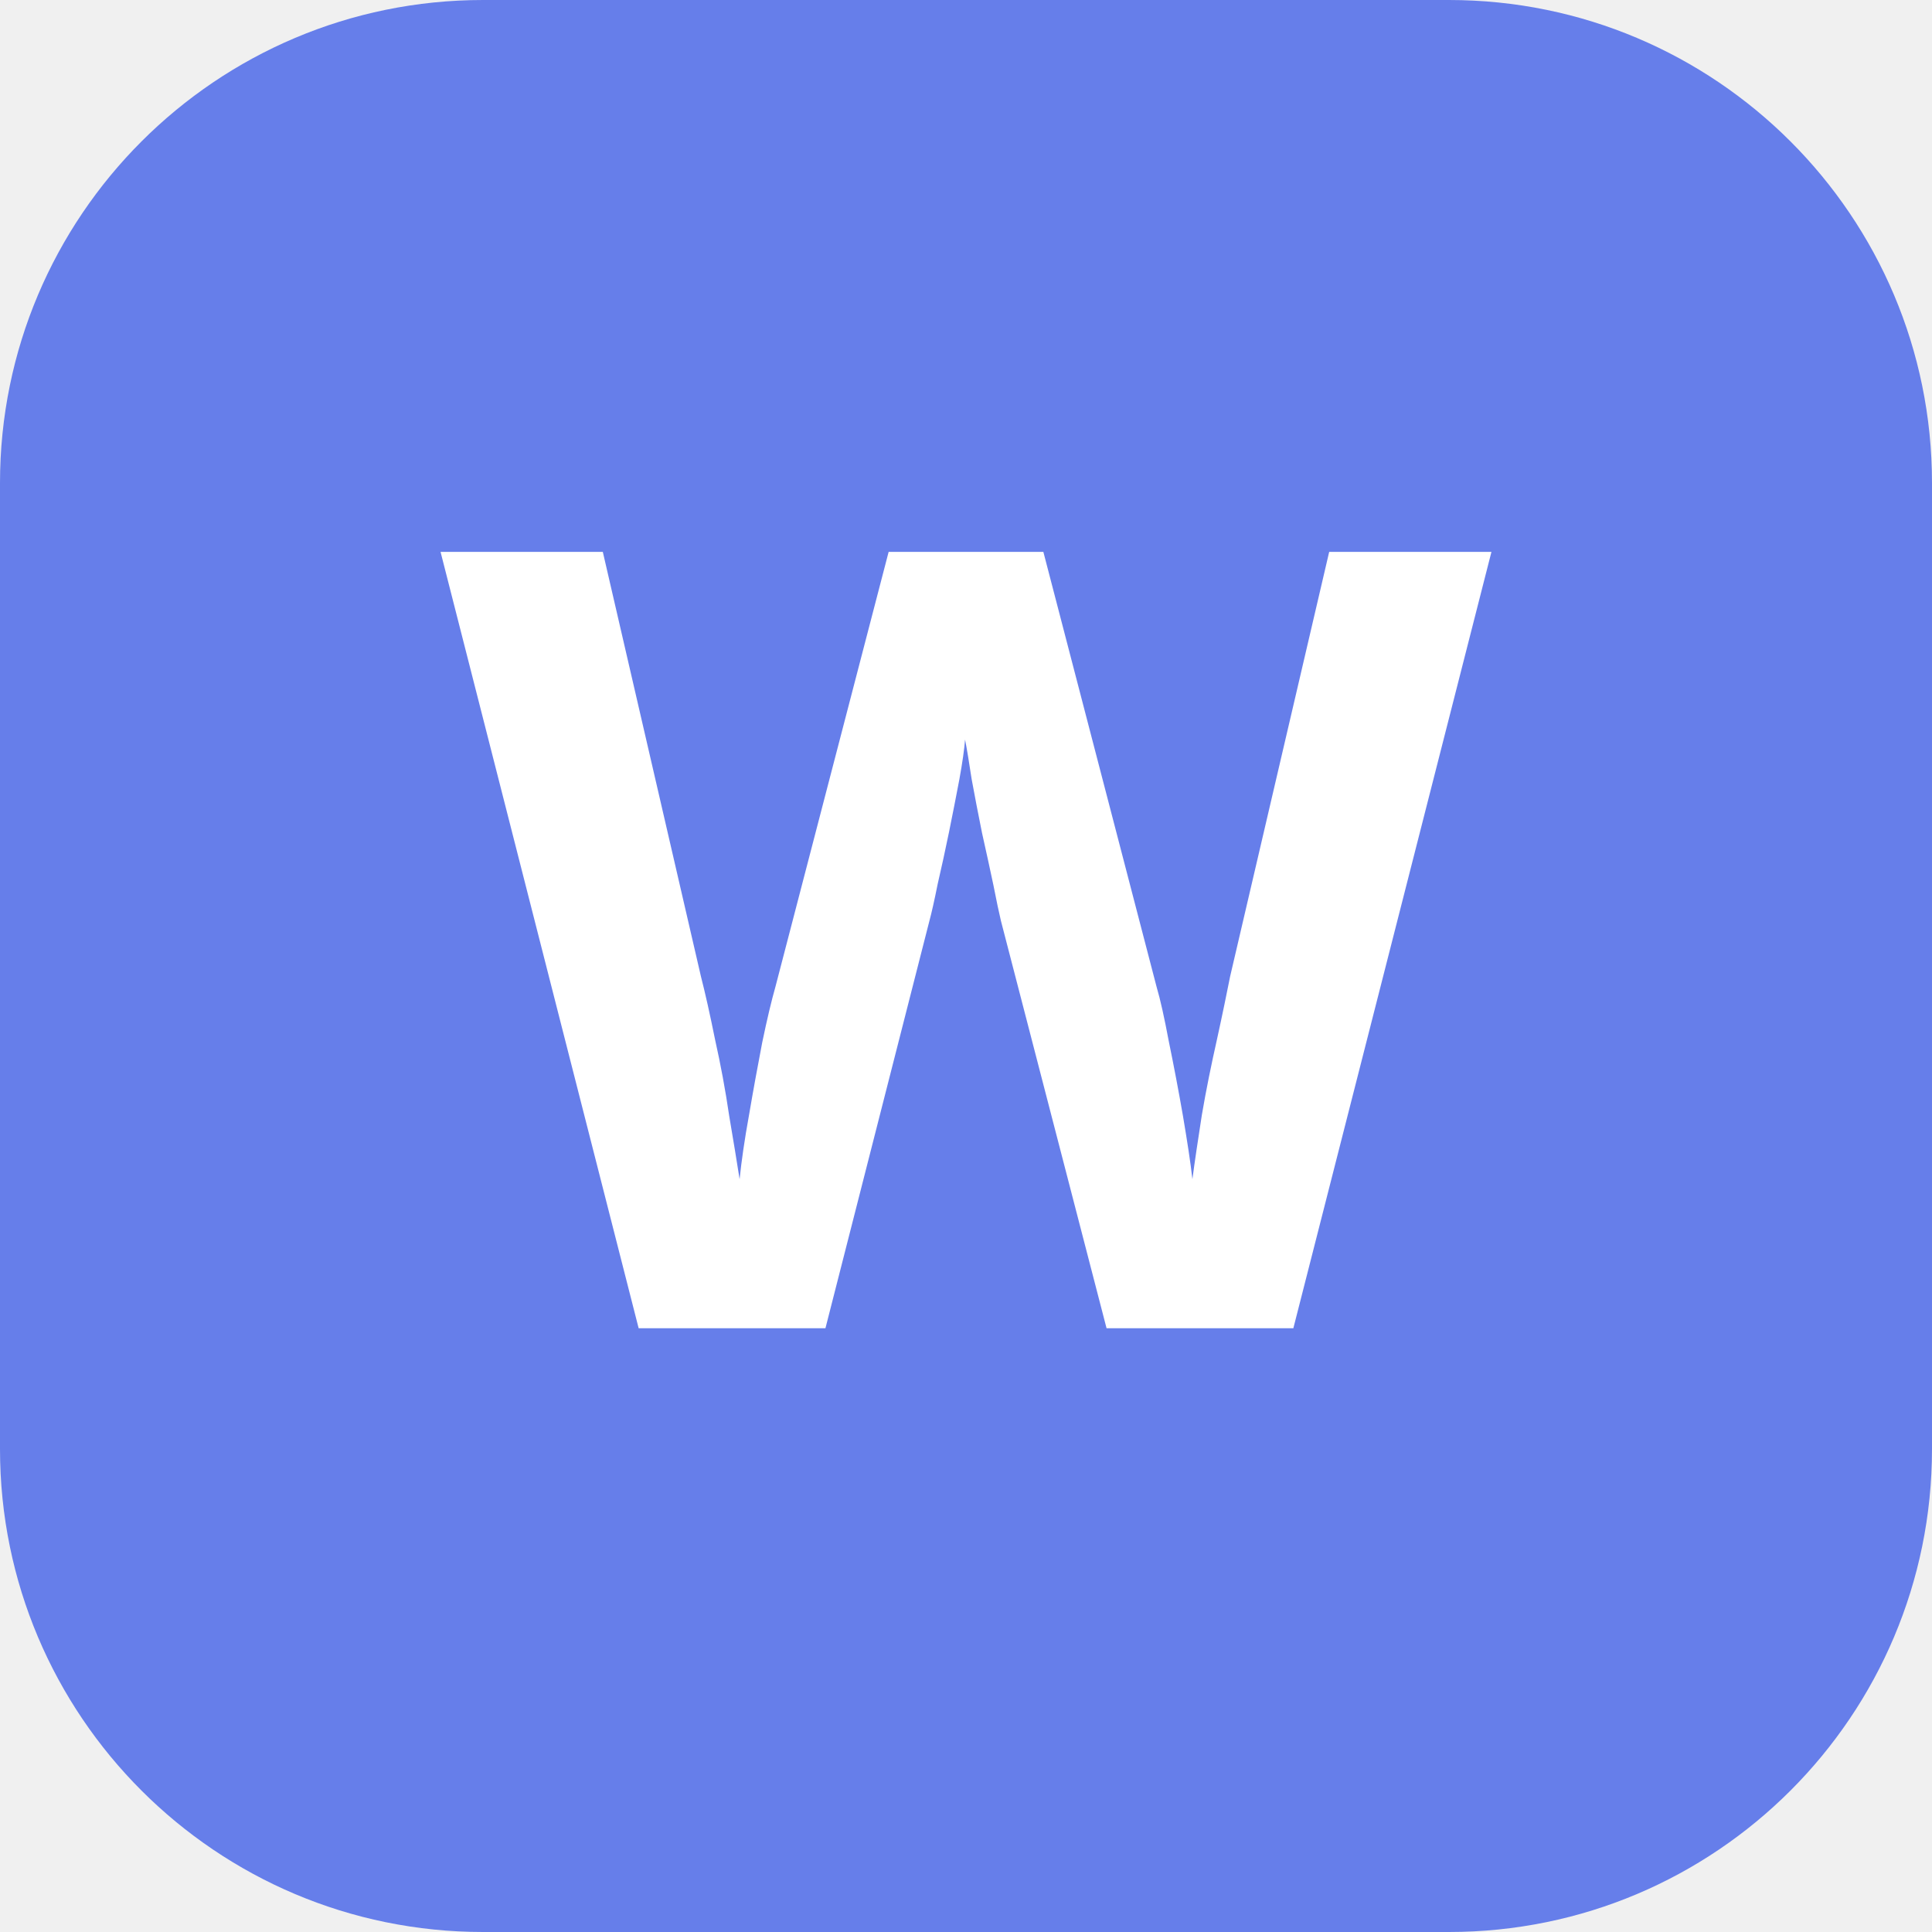
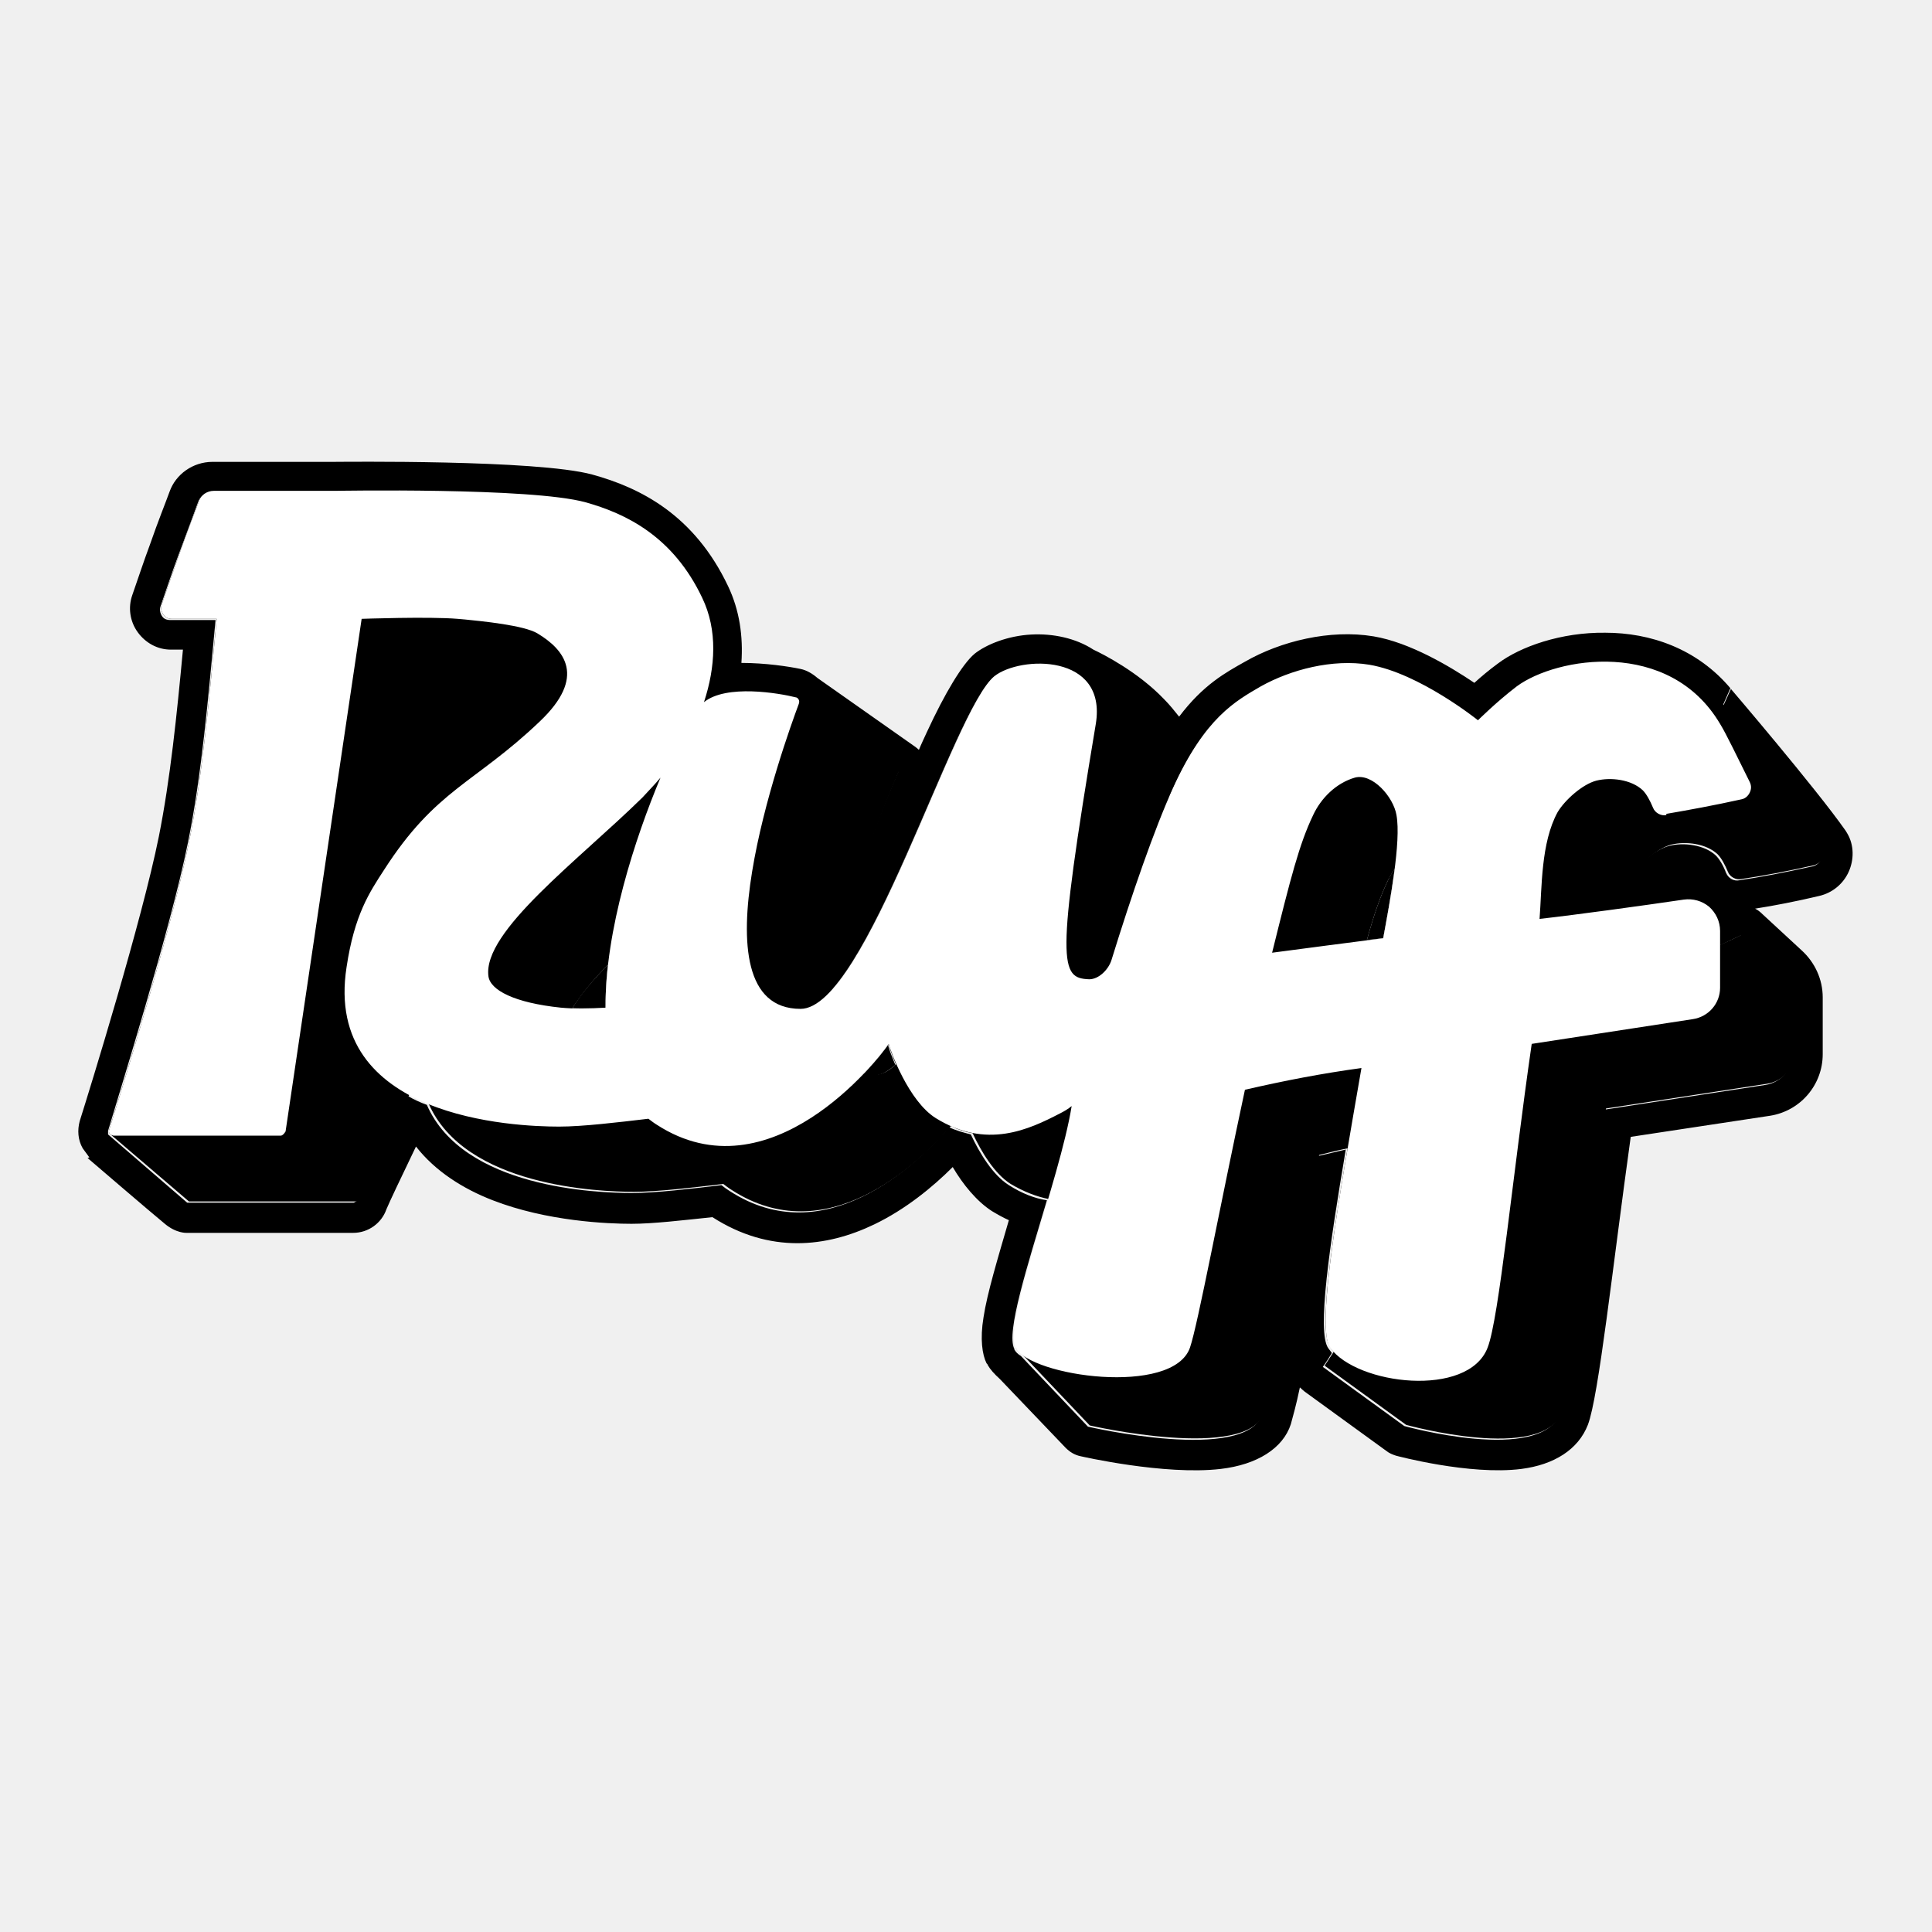
- <svg xmlns="http://www.w3.org/2000/svg" viewBox="0 0 32 32">
-   <rect width="32" height="32" rx="8" fill="#667EEA" />
-   <text x="16" y="22" text-anchor="middle" fill="white" font-family="sans-serif" font-weight="bold" font-size="18">W</text>
+ <svg xmlns="http://www.w3.org/2000/svg" id="Layer_1" version="1.1" viewBox="0 0 32 32">
+   <defs>
+     <style>
+       .st0 {
+         fill: #fff;
+       }
+ 
+       .st0, .st1 {
+         fill-rule: evenodd;
+       }
+     </style>
+   </defs>
+   <g>
+     <path class="st1" d="M1.81,18.77s-.01-.04,0-.06c.18-.57,1.04-3.36,1.32-4.76.23-1.12.34-2.44.46-3.7h-.75c-.06,0-.11-.03-.14-.08-.03-.05-.04-.1-.02-.16.08-.23.2-.58.29-.83.15-.43.25-.67.33-.89.03-.09.13-.16.24-.16h2.01s3.25-.06,4.15.19c.68.19,1.45.57,1.93,1.58.23.49.23,1.04.08,1.57l.13.06c.42-.16,1.1-.04,1.35.01.02,0,.04.02.05.04,0,0,0,.02,0,.03h.03s1.63,1.14,1.63,1.14c0,0-.95,2.13-1.11,3.62.98-1.11,2.11-4.72,2.69-5.18.28-.23,1-.32,1.41-.02,0,0,1.7.73,1.5,1.91,0,.04-.01.08-.02.13.02-.05.05-.11.07-.16.53-1.17,1.04-1.44,1.45-1.68.5-.28,1.19-.46,1.8-.36.83.14,1.8.92,1.8.92,0,0,.3-.3.64-.56.61-.46,2.26-.76,3.17.33.01,0,.19-.11.19-.11,0,0,1.21,1.74,1.7,2.44.03.06.03.13,0,.18-.03.06-.08.1-.14.12-.44.1-.87.18-1.21.23-.09.02-.19-.04-.22-.12-.05-.12-.11-.23-.17-.29-.19-.18-.53-.22-.77-.16-.23.06-.52.32-.64.52-.08.15-.14.33-.18.51.37-.05.74-.1,1.03-.14.15-.02.3.02.42.12.11.1.18.24.18.4v.25c.23-.1.38-.18.38-.18,0,0,.56.52.67.62.11.1.18.24.18.4v.94c0,.26-.19.48-.45.52l-2.67.41c-.32,2.21-.54,4.54-.73,5.03-.32.84-2.58.21-2.58.21l-1.35-.98s.06-.09.15-.23c-.02-.02-.04-.05-.06-.08-.19-.27.02-1.68.29-3.29-.15.03-.31.07-.47.11-.41,1.91-.78,3.89-.91,4.27-.28.81-2.89.21-2.89.21l-1.11-1.17s-.09-.07-.11-.11c0,0,0,0,0-.01-.14-.27.22-1.38.54-2.46-.2-.04-.41-.12-.63-.25-.27-.17-.49-.54-.63-.84-.12-.02-.24-.06-.36-.12-.56.66-2.07,2.07-3.63,1.06-.05-.03-.1-.07-.14-.1-.51.06-1.09.13-1.48.13-.59,0-2.8-.09-3.4-1.46-.11-.04-.22-.1-.32-.15-.48,1-.81,1.7-.81,1.7,0,.04-.04.07-.08.07h-2.76s-1.31-1.12-1.31-1.12c0,0,0,0,0-.01ZM14.84,17.63c-.07-.16-.11-.29-.12-.34-.04.07-.19.26-.41.49.06.01.12.02.19.02.11,0,.22-.06.35-.18ZM23.1,14.39c-.04.06-.08.13-.11.19-.13.27-.23.56-.35.99.09-.01.18-.02.27-.03.06-.32.14-.75.19-1.15ZM10.07,15.98c-.25.25-.45.5-.59.72.17,0,.35,0,.55,0,0-.23.01-.47.04-.72Z" />
+     <path class="st1" d="M1.48,19.17l-.11-.15c-.08-.14-.09-.3-.05-.45.18-.57,1.03-3.32,1.31-4.71.19-.95.3-2.03.4-3.1h-.2c-.22,0-.42-.11-.55-.29-.13-.18-.16-.41-.09-.61.08-.23.2-.59.29-.83.15-.43.25-.67.33-.89.1-.28.38-.49.71-.49h2c.15,0,3.37-.04,4.29.21.8.22,1.69.67,2.25,1.85.19.4.25.83.22,1.27.4,0,.79.06.98.1h0c.1.02.2.08.28.15l1.62,1.14s.04.03.06.05c.04-.1.09-.2.13-.29.3-.65.59-1.13.79-1.3.2-.16.56-.3.94-.32.36-.02.74.06,1.03.25.17.08.74.37,1.17.82.09.09.17.19.25.29.4-.53.77-.73,1.09-.91.59-.34,1.41-.54,2.13-.42.6.1,1.27.5,1.67.77.11-.1.24-.21.39-.32.37-.28,1.05-.52,1.78-.51.74,0,1.52.26,2.08.93l-.14.31-.24.02c-.92-1.04-2.58-.8-3.18-.34-.35.26-.64.56-.64.56,0,0-.96-.78-1.8-.92-.6-.1-1.3.07-1.8.36-.41.23-.92.51-1.45,1.68-.02.05-.05.1-.07.16l.02-.13c.2-1.17-1.5-1.91-1.5-1.91-.4-.3-1.12-.2-1.41.02-.58.47-1.7,4.08-2.69,5.18.15-1.49,1.11-3.62,1.11-3.62l-1.63-1.15h-.03s0-.01,0-.02c-.01-.02-.03-.04-.05-.04-.24-.05-.92-.17-1.35-.01l-.13-.06c.15-.53.16-1.07-.08-1.57-.48-1.01-1.25-1.4-1.93-1.58-.91-.25-4.15-.19-4.15-.19h-2.01c-.11,0-.21.06-.24.16-.08.22-.17.46-.33.89-.09.24-.21.6-.29.83-.02.05-.01.11.02.16.03.05.08.07.14.07h.75c-.12,1.27-.23,2.58-.46,3.7-.28,1.4-1.15,4.18-1.32,4.76,0,.02,0,.04,0,.06h0s1.31,1.13,1.31,1.13h2.76s.07-.03.08-.07c0,0,.33-.7.81-1.7.1.06.21.11.32.15.6,1.38,2.81,1.46,3.4,1.46.39,0,.97-.07,1.48-.13.05.04.09.07.14.1,1.56,1.01,3.07-.41,3.63-1.06.12.06.25.09.36.12.14.3.36.67.63.84.22.14.43.22.63.25-.32,1.08-.68,2.19-.54,2.46,0,0,0,0,0,.01.02.04.06.08.11.11l1.11,1.17s2.62.61,2.89-.21c.13-.38.5-2.36.91-4.27.16-.04.31-.07.47-.11-.27,1.6-.48,3.02-.29,3.29.02.03.04.05.06.08-.09.15-.15.23-.15.23l1.35.98s2.26.63,2.58-.21c.19-.49.41-2.82.73-5.03l2.67-.41c.26-.04.45-.26.45-.52v-.94c0-.15-.07-.3-.18-.4-.11-.1-.67-.62-.67-.62,0,0-.15.07-.38.18v-.25c0-.15-.07-.3-.18-.4-.11-.1-.27-.15-.42-.12-.29.04-.66.09-1.03.14.04-.18.1-.36.18-.51.11-.21.4-.46.64-.52.23-.06.58-.02.77.16.06.06.12.16.17.29.04.09.13.14.22.12.34-.05.76-.13,1.21-.23.06-.01.12-.06.14-.12.03-.06.02-.13,0-.18-.39-.55-1.35-1.71-1.72-2.15l.22-.5s1.42,1.66,1.91,2.36c.01.02.02.03.03.05.11.19.11.43.02.63-.09.2-.27.35-.49.4h0c-.38.09-.74.16-1.06.21.04.02.08.05.11.08,0,0,.55.51.66.61.22.2.35.48.35.78v.94c0,.51-.37.94-.87,1.02l-2.31.35c-.3,2.15-.53,4.3-.71,4.77-.16.41-.56.66-1.1.73-.86.11-2.08-.22-2.08-.22-.06-.02-.11-.04-.16-.08l-1.35-.98s-.06-.05-.08-.07c-.06.29-.12.5-.15.61-.13.4-.56.67-1.16.74-.93.11-2.32-.21-2.32-.21-.1-.02-.18-.07-.25-.14l-1.09-1.14c-.09-.08-.16-.16-.2-.23,0-.01-.01-.02-.02-.03-.07-.14-.11-.4-.05-.76.06-.4.24-.99.42-1.61-.09-.04-.18-.09-.28-.15-.25-.16-.48-.44-.65-.73-.33.33-.78.7-1.3.95-.79.38-1.73.49-2.68-.12h0c-.48.05-.98.11-1.34.11-.39,0-1.4-.04-2.3-.39-.49-.19-.95-.48-1.27-.89-.26.54-.44.92-.49,1.04-.08.23-.3.39-.55.39h-2.76s-.17.01-.36-.15c-.22-.18-1.28-1.09-1.28-1.09M14.84,17.63c-.13.11-.24.18-.35.18-.07,0-.13,0-.19-.02.22-.23.37-.42.41-.49,0,.04.05.17.12.34ZM23.1,14.39c-.05.4-.13.83-.19,1.15-.09.01-.18.02-.27.03.12-.43.22-.72.35-.99.03-.07.07-.13.11-.19ZM10.07,15.98c-.03.24-.04.48-.04.72-.2,0-.38,0-.55,0,.13-.22.34-.47.59-.72Z" />
+   </g>
+   <path class="st0" d="M27.6,13.5c-.09.02-.19-.04-.22-.12-.05-.12-.11-.23-.17-.29-.19-.18-.53-.22-.77-.16-.23.06-.52.32-.64.52-.28.51-.26,1.25-.3,1.77.62-.07,1.71-.22,2.39-.32.15-.02.3.02.42.12.11.1.18.24.18.4v.94c0,.26-.19.48-.45.52l-2.67.41c-.32,2.21-.54,4.54-.73,5.03-.32.84-2.17.62-2.61,0-.24-.34.16-2.55.52-4.63-.66.09-1.28.21-1.93.36-.41,1.91-.78,3.89-.91,4.27-.28.81-2.64.48-2.89,0-.21-.41.73-2.76.93-4-.06.05-.13.09-.19.12-.52.27-1.22.6-2.06.08-.45-.28-.75-1.11-.78-1.23-.18.27-1.97,2.55-3.84,1.34-.05-.03-.1-.07-.14-.1-.51.06-1.09.13-1.48.13-.73,0-3.91-.13-3.52-2.64.13-.87.38-1.24.62-1.61.86-1.34,1.5-1.43,2.58-2.46.78-.74.41-1.19-.04-1.46-.22-.13-.87-.2-1.32-.24-.48-.04-1.59,0-1.59,0l-1.26,8.49s-.04.07-.08.07H1.88s-.05-.01-.06-.03c-.02-.02-.02-.05-.01-.07.18-.57,1.04-3.36,1.32-4.76.23-1.12.34-2.44.46-3.7h-.75c-.06,0-.11-.03-.14-.08-.03-.05-.04-.1-.02-.16.08-.23.2-.58.29-.83.15-.43.25-.67.33-.89.03-.09.13-.16.24-.16h2.01s3.25-.06,4.15.19c.68.19,1.45.57,1.93,1.58.26.54.22,1.15.03,1.73.37-.3,1.24-.15,1.52-.08.02,0,.04.02.05.04.01.02.01.04,0,.07-.25.67-1.82,5.05.03,5.05,1.08,0,2.53-4.96,3.21-5.51.43-.34,1.87-.38,1.68.79-.67,4.01-.59,4.21-.11,4.23.16,0,.32-.16.37-.32.33-1.07.71-2.17,1.02-2.85.53-1.17,1.04-1.44,1.45-1.68.5-.28,1.19-.46,1.8-.36.83.14,1.8.92,1.8.92,0,0,.3-.3.64-.56.66-.49,2.53-.8,3.37.62.1.16.3.58.49.96.03.06.03.12,0,.18-.03.06-.08.1-.14.11-.45.1-.89.18-1.24.24ZM21.07,15.78c.6-.08,1.22-.16,1.84-.24.11-.6.3-1.6.22-2.04-.05-.3-.4-.7-.69-.62-.31.09-.56.34-.69.62-.23.48-.37,1.03-.68,2.28ZM10.03,16.69c-.01-1.28.49-2.81.91-3.81-.1.12-.2.22-.3.33-1.06,1.04-2.65,2.22-2.55,2.96.03.23.43.44,1.2.52.22.02.47.02.74,0Z" />
</svg>
